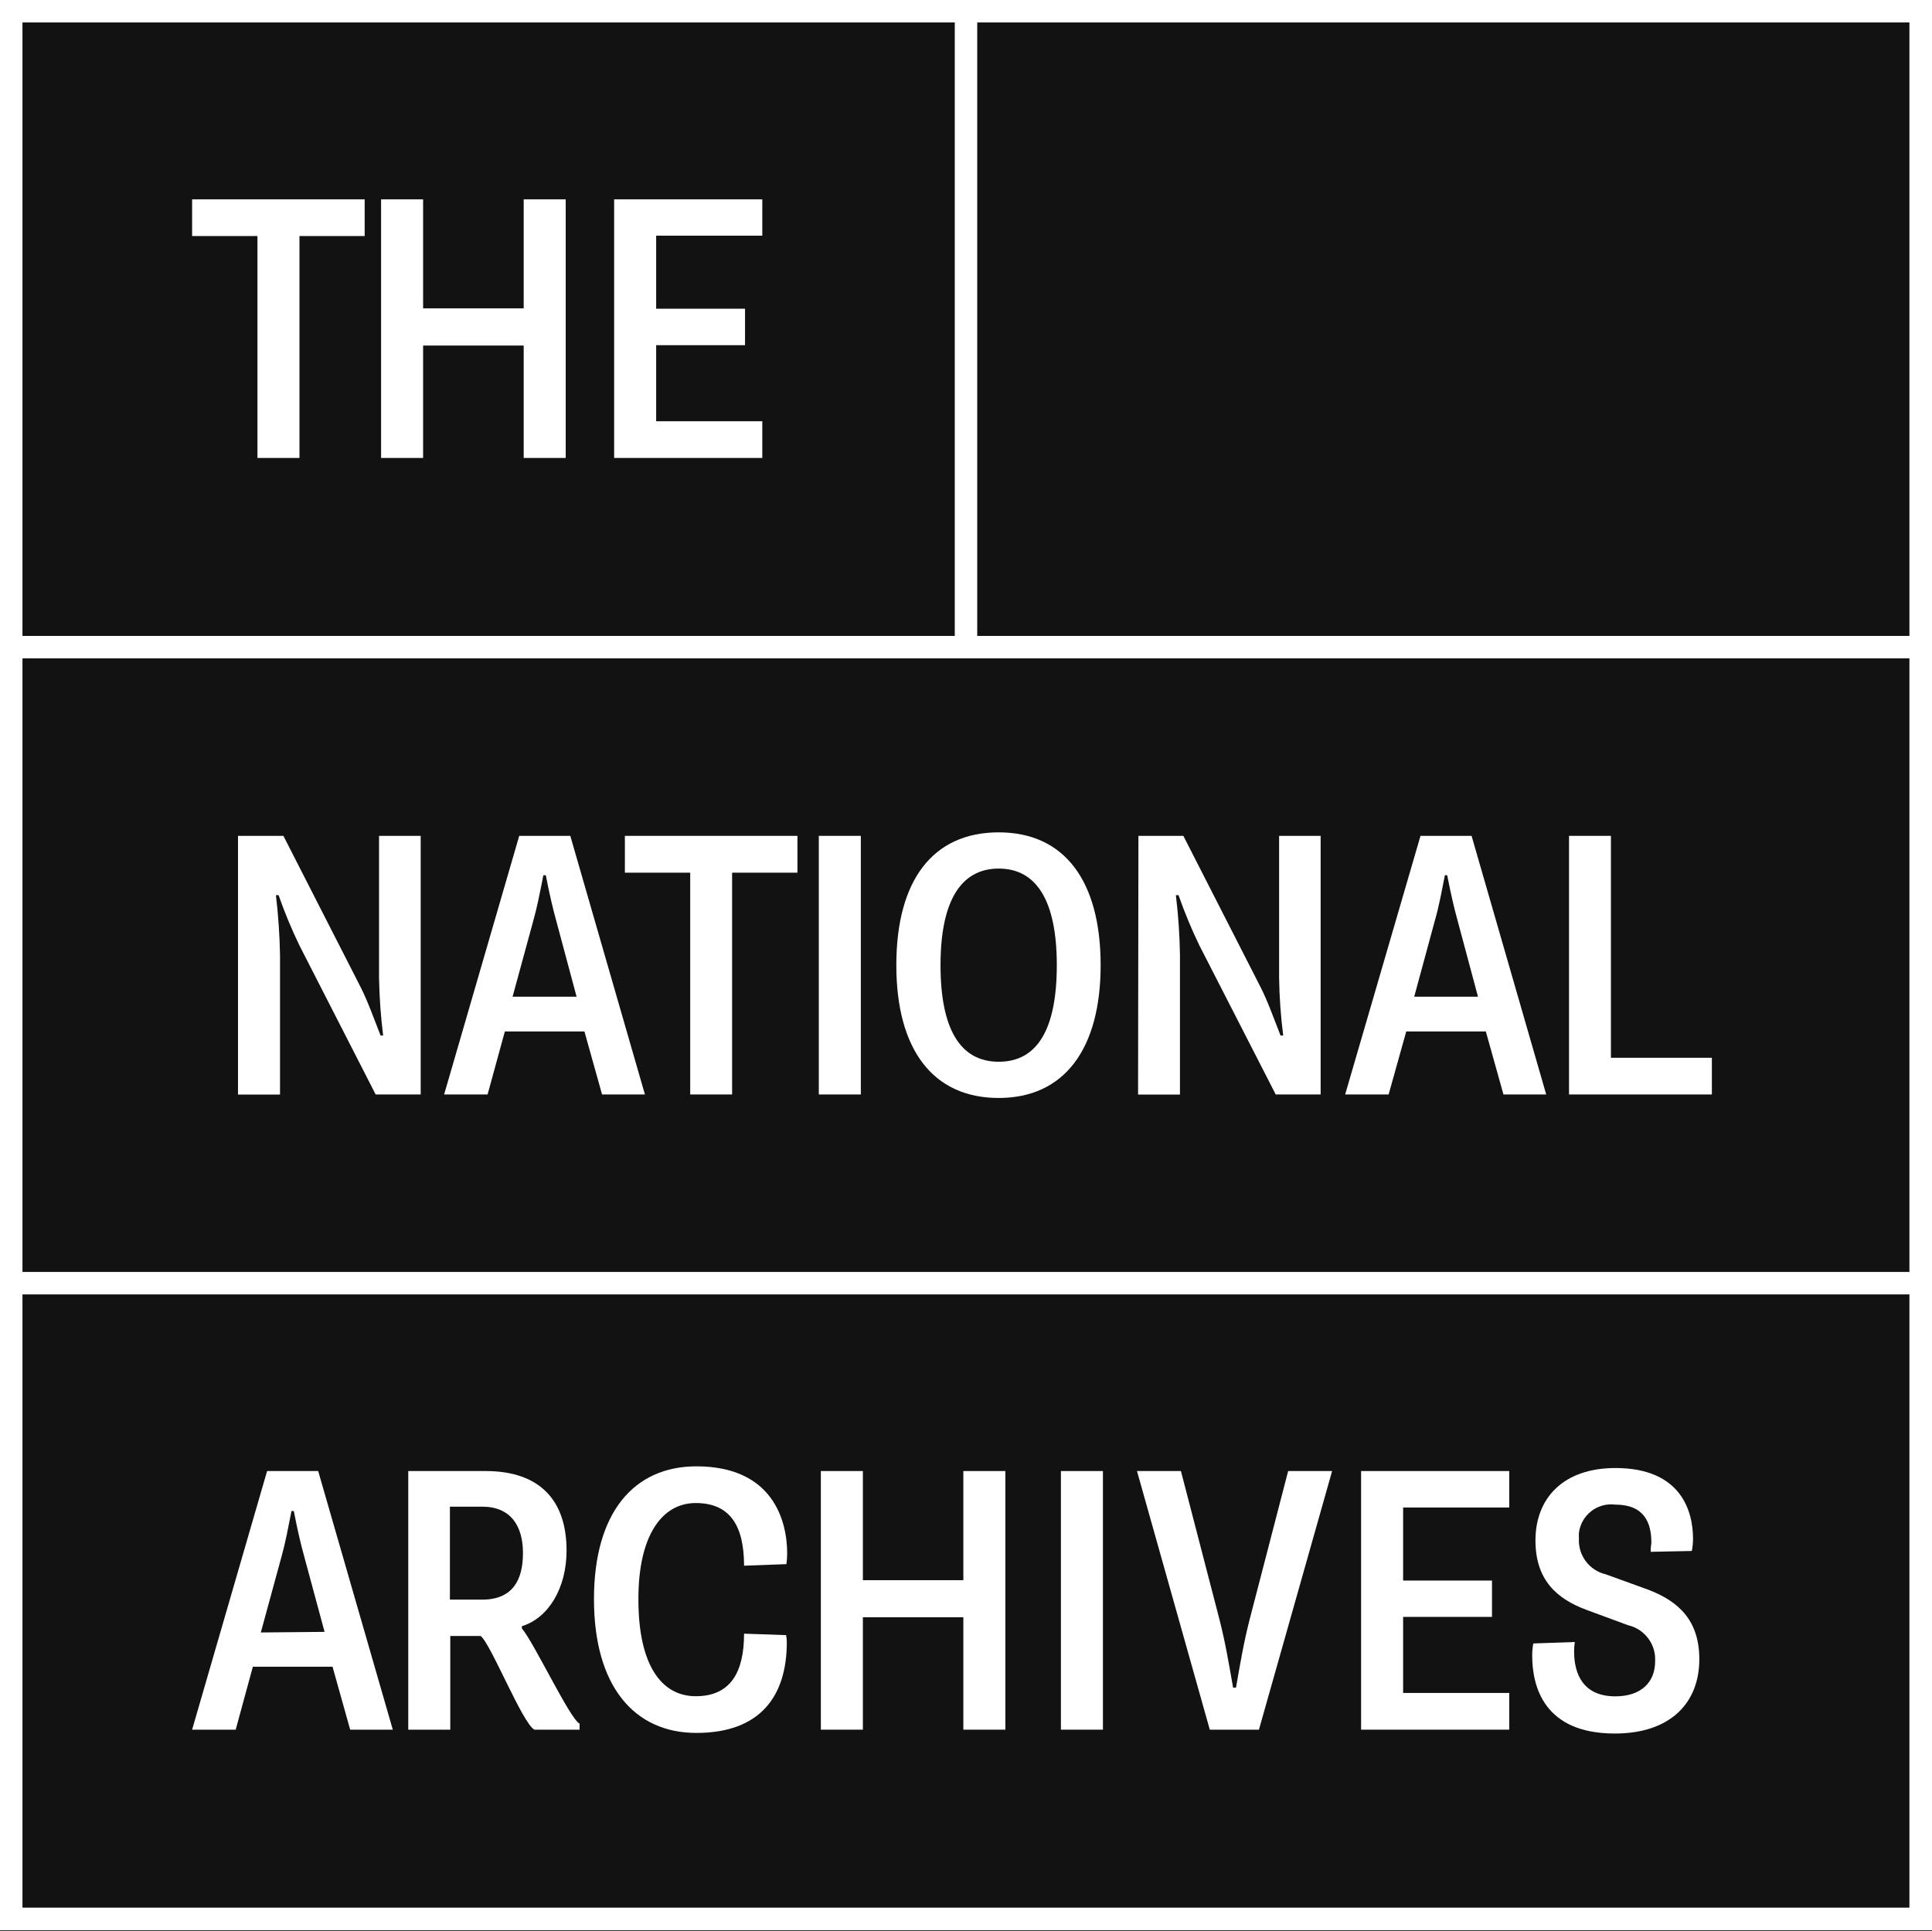
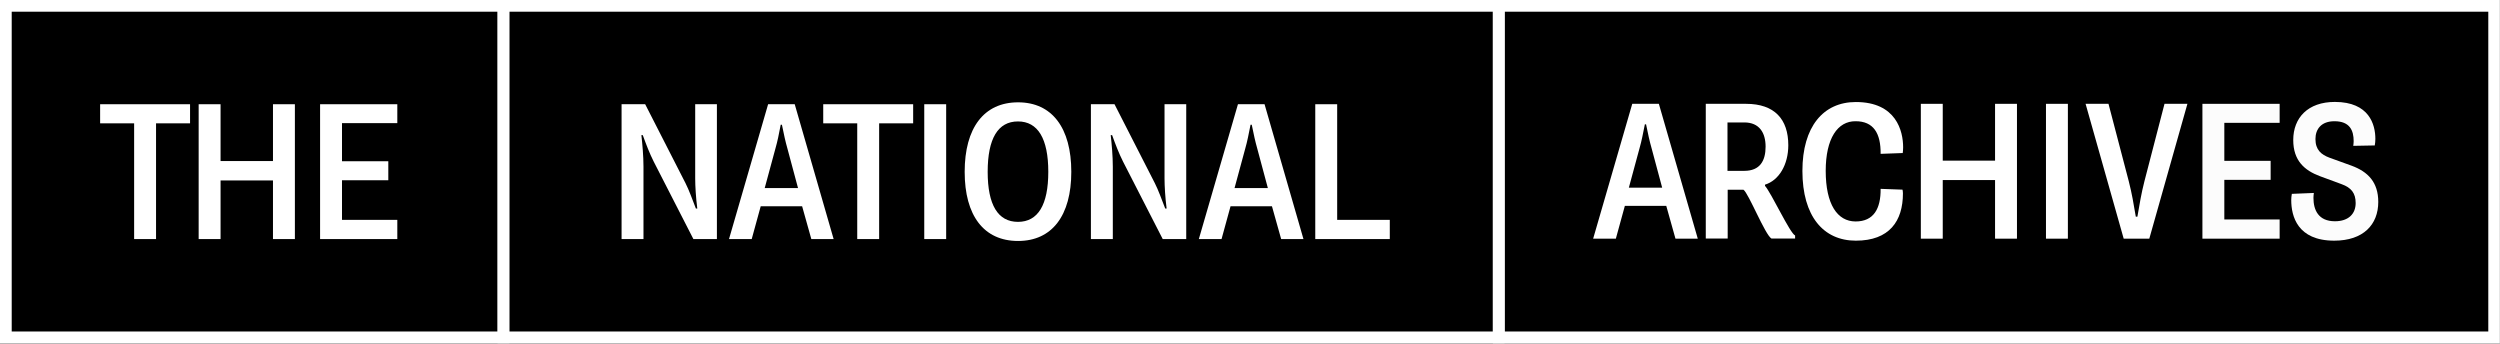
- <svg xmlns="http://www.w3.org/2000/svg" width="160" height="159.88" viewBox="0 0 160 159.88">
-   <defs>
-     <style>.a{fill:#121212;}.b{fill:#fff;}</style>
-   </defs>
-   <rect class="a" width="160" height="160" />
-   <path class="b" d="M1.86,107.21H158.13V158H1.86Zm0-52.68H158.13v50.82H1.86Zm0-52.67H79.07V52.67H1.86Zm79.07,0h77.2V52.67H80.93Zm0-1.86H0V159.88H160V0Z" />
-   <polygon class="b" points="21.32 19.55 15.91 19.55 15.91 16.51 30.2 16.51 30.2 19.55 24.8 19.55 24.8 37.93 21.32 37.93 21.32 19.55" />
-   <polygon class="b" points="31.56 16.51 35.04 16.51 35.04 25.54 43.37 25.54 43.37 16.51 46.85 16.51 46.85 37.93 43.37 37.93 43.37 28.62 35.04 28.62 35.04 37.93 31.56 37.93 31.56 16.51" />
-   <polygon class="b" points="50.86 16.51 63.13 16.51 63.13 19.52 54.34 19.52 54.34 25.57 61.7 25.57 61.7 28.59 54.34 28.59 54.34 34.89 63.13 34.89 63.13 37.93 50.86 37.93 50.86 16.51" />
-   <path class="b" d="M19.71,69.23h3.76l6.4,12.54c.56,1.09,1.15,2.73,1.65,4h.21A45,45,0,0,1,31.39,81V69.23h3.45V90.65H31.11l-6.3-12.32a39.33,39.33,0,0,1-1.74-4.19h-.22a49.2,49.2,0,0,1,.34,5V90.66H19.71Z" />
-   <path class="b" d="M47.75,82.55l-1.68-6.27c-.31-1.12-.56-2.21-.87-3.79H45c-.31,1.55-.5,2.58-.84,3.79l-1.71,6.27ZM43,69.23h4.23l6.18,21.42H49.86L48.4,85.43H41.81l-1.43,5.22h-3.6Z" />
-   <polygon class="b" points="57.16 72.28 51.75 72.28 51.75 69.23 66.04 69.23 66.04 72.28 60.63 72.28 60.63 90.65 57.16 90.65 57.16 72.28" />
-   <rect class="b" x="67.81" y="69.23" width="3.48" height="21.42" />
-   <path class="b" d="M87.52,79.94c0-5.28-1.65-8-4.81-8s-4.82,2.73-4.82,8,1.62,8,4.82,8,4.81-2.7,4.81-8m-13.29,0c0-7,3-11,8.48-11s8.44,4.07,8.44,11-3,11-8.44,11-8.48-4-8.48-11" />
-   <path class="b" d="M94.28,69.23H98l6.4,12.54c.56,1.09,1.15,2.73,1.65,4h.22a42.5,42.5,0,0,1-.34-4.78V69.23h3.44V90.65h-3.72L99.34,78.33a39.33,39.33,0,0,1-1.74-4.19h-.22a46.48,46.48,0,0,1,.34,5V90.66H94.25Z" />
-   <path class="b" d="M122.4,82.55l-1.68-6.27c-.31-1.12-.56-2.21-.87-3.79h-.19c-.31,1.55-.49,2.58-.84,3.79l-1.7,6.27Zm-4.76-13.32h4.23l6.18,21.42h-3.54l-1.46-5.22h-6.59L115,90.65h-3.6Z" />
-   <polygon class="b" points="129.94 69.23 133.41 69.23 133.41 87.61 141.77 87.61 141.77 90.65 129.94 90.65 129.94 69.23" />
-   <path class="b" d="M26.88,135.16l-1.68-6.22c-.31-1.12-.56-2.21-.87-3.79h-.19c-.31,1.55-.49,2.58-.83,3.79l-1.71,6.27Zm-4.76-13.32h4.23l6.18,21.42H29l-1.46-5.21h-6.6l-1.42,5.21H15.91Z" />
-   <path class="b" d="M39.93,132.49c2.51,0,3.38-1.61,3.38-3.85s-1-3.85-3.38-3.85H37.26v7.7Zm-6.12-10.65h6.4c4.53,0,6.71,2.46,6.71,6.58,0,3.11-1.49,5.59-3.7,6.27v.19c1,1.15,4,7.54,4.78,7.88v.5H44.25c-1-.56-3.64-7.2-4.45-7.76H37.29v7.76H33.81Z" />
-   <path class="b" d="M52.87,132.49c0,5.34,1.86,8,4.75,8s4-2,4-5.18l3.48.12a2.88,2.88,0,0,1,.06.59c0,4.41-2.15,7.51-7.49,7.51-5.15,0-8.48-3.88-8.48-11.08s3.33-11,8.48-11c6.43,0,7.52,4.63,7.52,7.2a6.8,6.8,0,0,1-.06.9l-3.51.13c0-3.29-1.15-5.19-4-5.19s-4.75,2.77-4.75,7.92" />
-   <polygon class="b" points="67.98 121.84 71.46 121.84 71.46 130.88 79.78 130.88 79.78 121.84 83.26 121.84 83.26 143.26 79.78 143.26 79.78 133.95 71.46 133.95 71.46 143.26 67.98 143.26 67.98 121.84" />
-   <rect class="b" x="87.86" y="121.84" width="3.48" height="21.42" />
-   <path class="b" d="M94.16,121.84H97.8l3.2,12.33c.49,1.92.77,3.63,1.12,5.61h.24c.35-2,.63-3.69,1.12-5.61l3.2-12.33h3.64l-6.06,21.42h-4.07Z" />
-   <polygon class="b" points="112.72 121.84 124.99 121.84 124.99 124.86 116.2 124.86 116.2 130.91 123.56 130.91 123.56 133.92 116.2 133.92 116.2 140.22 124.99 140.22 124.99 143.26 112.72 143.26 112.72 121.84" />
-   <path class="b" d="M130.42,136a5,5,0,0,0-.06.77c0,1.93.78,3.73,3.42,3.73,2.14,0,3.29-1.18,3.29-2.89a2.9,2.9,0,0,0-2.24-3l-3.44-1.27c-2.43-.9-4.23-2.45-4.23-5.75,0-3.53,2.33-6,6.62-6,5.47,0,6.43,3.6,6.43,5.87a5.56,5.56,0,0,1-.1,1l-3.41.07q0-.37.06-.75c0-1.67-.59-3.16-3-3.16a2.69,2.69,0,0,0-3,2.34,3.85,3.85,0,0,0,0,.48,2.88,2.88,0,0,0,2.21,2.95l3.51,1.27c2.64,1,4.25,2.64,4.25,5.77,0,3.61-2.39,6.15-7,6.15-5.88,0-6.84-3.91-6.84-6.46a5.55,5.55,0,0,1,.09-1Z" />
+ <svg xmlns="http://www.w3.org/2000/svg" version="1.1" id="Layer_1" x="0px" y="0px" viewBox="0 0 249.93 34.32" xml:space="preserve" width="249.93" height="34.32">
+   <defs id="defs57" />
+   <style type="text/css" id="style2">
+ 	.st0{fill:#FFFFFF;}
+ 	.st1{fill:none;}
+ 	.st2{fill:#FCFCFC;}
+ </style>
+   <g id="g52">
+     <rect style="opacity:1;fill:#000000;fill-opacity:1;stroke:none;stroke-width:3.78;stroke-linecap:square;stroke-linejoin:miter;stroke-miterlimit:4;stroke-dasharray:none;stroke-dashoffset:19.377;stroke-opacity:1;paint-order:normal" id="rect1496" width="249.93" height="34.32" x="0" y="0" />
+     <path class="st0" d="M 1.17,1.17 H 49.75 V 33.14 H 1.17 Z M 0,0 v 33.14 1.17 H 50.92 V 33.14 0 Z" id="path4" style="fill:#ffffff" />
+     <polygon class="st0" points="15.6,12.33 15.6,23.9 13.41,23.9 13.41,12.33 10.01,12.33 10.01,10.42 19,10.42 19,12.33 " id="polygon6" style="fill:#ffffff" />
+     <polygon class="st0" points="29.48,10.42 29.48,23.9 27.29,23.9 27.29,18.04 22.05,18.04 22.05,23.9 19.86,23.9 19.86,10.42 22.05,10.42 22.05,16.1 27.29,16.1 27.29,10.42 " id="polygon8" style="fill:#ffffff" />
+     <polygon class="st0" points="38.82,16.12 38.82,18.02 34.19,18.02 34.19,21.98 39.72,21.98 39.72,23.9 32,23.9 32,10.42 39.72,10.42 39.72,12.31 34.19,12.31 34.19,16.12 " id="polygon10" style="fill:#ffffff" />
+     <path class="st0" d="m 50.91,1.17 h 49.75 48.58 V 33.14 H 50.91 Z M 49.74,0 V 1.17 34.31 H 150.41 V 0 Z" id="path12" style="fill:#ffffff" />
+     <path class="st0" d="m 62.14,10.42 h 2.36 l 4.03,7.89 c 0.35,0.68 0.72,1.72 1.04,2.54 h 0.14 C 69.57,19.76 69.5,18.6 69.5,17.84 v -7.42 h 2.17 V 23.9 h -2.35 l -3.97,-7.75 c -0.43,-0.86 -0.74,-1.68 -1.09,-2.64 h -0.14 c 0.1,0.86 0.21,2.11 0.21,3.14 v 7.25 h -2.19 z" id="path14" style="fill:#ffffff" />
+     <path class="st0" d="m 79.78,18.8 -1.06,-3.95 c -0.2,-0.7 -0.35,-1.39 -0.55,-2.38 h -0.12 c -0.19,0.98 -0.31,1.62 -0.53,2.38 l -1.07,3.95 z m -2.99,-8.38 h 2.66 l 3.89,13.48 h -2.23 l -0.92,-3.28 h -4.14 l -0.9,3.28 h -2.27 z" id="path16" style="fill:#ffffff" />
+     <rect class="st1" width="249.93" height="34.32" id="rect18" x="0" y="0" style="fill:none" />
+     <polygon class="st0" points="87.89,12.33 87.89,23.9 85.7,23.9 85.7,12.33 82.3,12.33 82.3,10.42 91.29,10.42 91.29,12.33 " id="polygon20" style="fill:#ffffff" />
+     <rect x="92.4" y="10.42" class="st0" width="2.19" height="13.48" id="rect22" style="fill:#ffffff" />
+     <path class="st0" d="m 104.8,17.18 c 0,-3.32 -1.04,-5.04 -3.03,-5.04 -2.01,0 -3.03,1.72 -3.03,5.04 0,3.3 1.02,5 3.03,5 2,0 3.03,-1.7 3.03,-5 m -8.36,0 c 0,-4.39 1.92,-6.95 5.34,-6.95 3.4,0 5.32,2.56 5.32,6.95 0,4.37 -1.92,6.91 -5.32,6.91 -3.43,0 -5.34,-2.54 -5.34,-6.91" id="path24" style="fill:#ffffff" />
+     <path class="st0" d="m 109.06,10.42 h 2.36 l 4.03,7.89 c 0.35,0.68 0.72,1.72 1.04,2.54 h 0.14 c -0.14,-1.09 -0.21,-2.25 -0.21,-3.01 v -7.42 h 2.17 V 23.9 h -2.35 l -3.97,-7.75 c -0.43,-0.86 -0.74,-1.68 -1.09,-2.64 h -0.14 c 0.1,0.86 0.21,2.11 0.21,3.14 v 7.25 h -2.19 z" id="path26" style="fill:#ffffff" />
+     <path class="st0" d="m 126.75,18.8 -1.06,-3.95 c -0.2,-0.7 -0.35,-1.39 -0.55,-2.38 h -0.12 c -0.2,0.98 -0.31,1.62 -0.53,2.38 l -1.07,3.95 z m -2.99,-8.38 h 2.66 l 3.89,13.48 h -2.23 l -0.92,-3.28 h -4.14 l -0.9,3.28 h -2.27 z" id="path28" style="fill:#ffffff" />
+     <rect class="st1" width="249.93" height="34.32" id="rect30" x="0" y="0" style="fill:none" />
+     <polygon class="st0" points="131.49,23.9 131.49,10.42 133.68,10.42 133.68,21.98 138.94,21.98 138.94,23.9 " id="polygon32" style="fill:#ffffff" />
+     <path class="st0" d="m 150.43,1.17 h 98.33 v 31.97 h -98.33 z m -1.18,33.15 H 249.92 V 0 H 149.25 Z" id="path34" style="fill:#ffffff" />
+     <path class="st0" d="m 166.17,18.76 -1.06,-3.95 c -0.2,-0.7 -0.35,-1.39 -0.55,-2.38 h -0.12 c -0.2,0.98 -0.31,1.62 -0.53,2.38 l -1.07,3.95 z m -2.99,-8.38 h 2.66 l 3.89,13.48 h -2.23 l -0.92,-3.28 h -4.14 l -0.9,3.28 h -2.27 z" id="path36" style="fill:#ffffff" />
+     <path class="st0" d="m 174.38,17.08 c 1.58,0 2.13,-1.02 2.13,-2.42 0,-1.37 -0.61,-2.42 -2.13,-2.42 h -1.68 v 4.84 z m -3.85,-6.7 h 4.03 c 2.85,0 4.22,1.54 4.22,4.14 0,1.95 -0.94,3.52 -2.33,3.94 v 0.12 c 0.64,0.72 2.5,4.75 3.01,4.96 v 0.31 h -2.36 c -0.63,-0.35 -2.29,-4.53 -2.8,-4.88 h -1.58 v 4.88 h -2.19 z" id="path38" style="fill:#ffffff" />
+     <path class="st0" d="m 182.52,17.08 c 0,3.36 1.17,5.06 2.99,5.06 1.8,0 2.52,-1.27 2.5,-3.26 l 2.19,0.08 c 0.02,0.1 0.04,0.27 0.04,0.37 0,2.77 -1.35,4.73 -4.71,4.73 -3.24,0 -5.34,-2.44 -5.34,-6.97 0,-4.43 2.09,-6.89 5.34,-6.89 4.05,0 4.73,2.91 4.73,4.53 0,0.2 -0.02,0.45 -0.04,0.57 l -2.21,0.08 c 0.02,-2.07 -0.72,-3.26 -2.5,-3.26 -1.8,-0.02 -2.99,1.72 -2.99,4.96" id="path40" style="fill:#ffffff" />
+     <polygon class="st0" points="201.64,10.38 201.64,23.86 199.45,23.86 199.45,18 194.22,18 194.22,23.86 192.03,23.86 192.03,10.38 194.22,10.38 194.22,16.06 199.45,16.06 199.45,10.38 " id="polygon42" style="fill:#ffffff" />
+     <rect x="204.54" y="10.38" class="st0" width="2.19" height="13.48" id="rect44" style="fill:#ffffff" />
+     <path class="st0" d="m 208.5,10.38 h 2.29 l 2.03,7.75 c 0.31,1.21 0.49,2.28 0.7,3.53 h 0.16 c 0.22,-1.27 0.39,-2.32 0.7,-3.53 l 2.01,-7.75 h 2.29 l -3.81,13.48 h -2.56 z" id="path46" style="fill:#ffffff" />
+     <polygon class="st2" points="227,16.08 227,17.98 222.37,17.98 222.37,21.94 227.9,21.94 227.9,23.86 220.18,23.86 220.18,10.38 227.9,10.38 227.9,12.28 222.37,12.28 222.37,16.08 " id="polygon48" style="fill:#fcfcfc" />
+     <path class="st2" d="m 231.32,19.29 c -0.02,0.16 -0.04,0.33 -0.04,0.49 0,1.21 0.49,2.34 2.15,2.34 1.35,0 2.07,-0.74 2.07,-1.82 0,-0.98 -0.43,-1.54 -1.41,-1.89 l -2.17,-0.8 c -1.52,-0.57 -2.66,-1.54 -2.66,-3.61 0,-2.23 1.47,-3.81 4.16,-3.81 3.44,0 4.05,2.27 4.05,3.69 0,0.21 -0.02,0.45 -0.06,0.66 l -2.15,0.04 c 0.02,-0.14 0.04,-0.33 0.04,-0.47 0,-1.05 -0.37,-1.99 -1.92,-1.99 -1.31,0 -1.9,0.78 -1.9,1.78 0,1.09 0.59,1.56 1.39,1.86 l 2.21,0.8 c 1.66,0.61 2.68,1.66 2.68,3.63 0,2.27 -1.5,3.87 -4.4,3.87 -3.69,0 -4.3,-2.46 -4.3,-4.06 0,-0.19 0.02,-0.41 0.06,-0.62 z" id="path50" style="fill:#fcfcfc" />
+   </g>
</svg>
